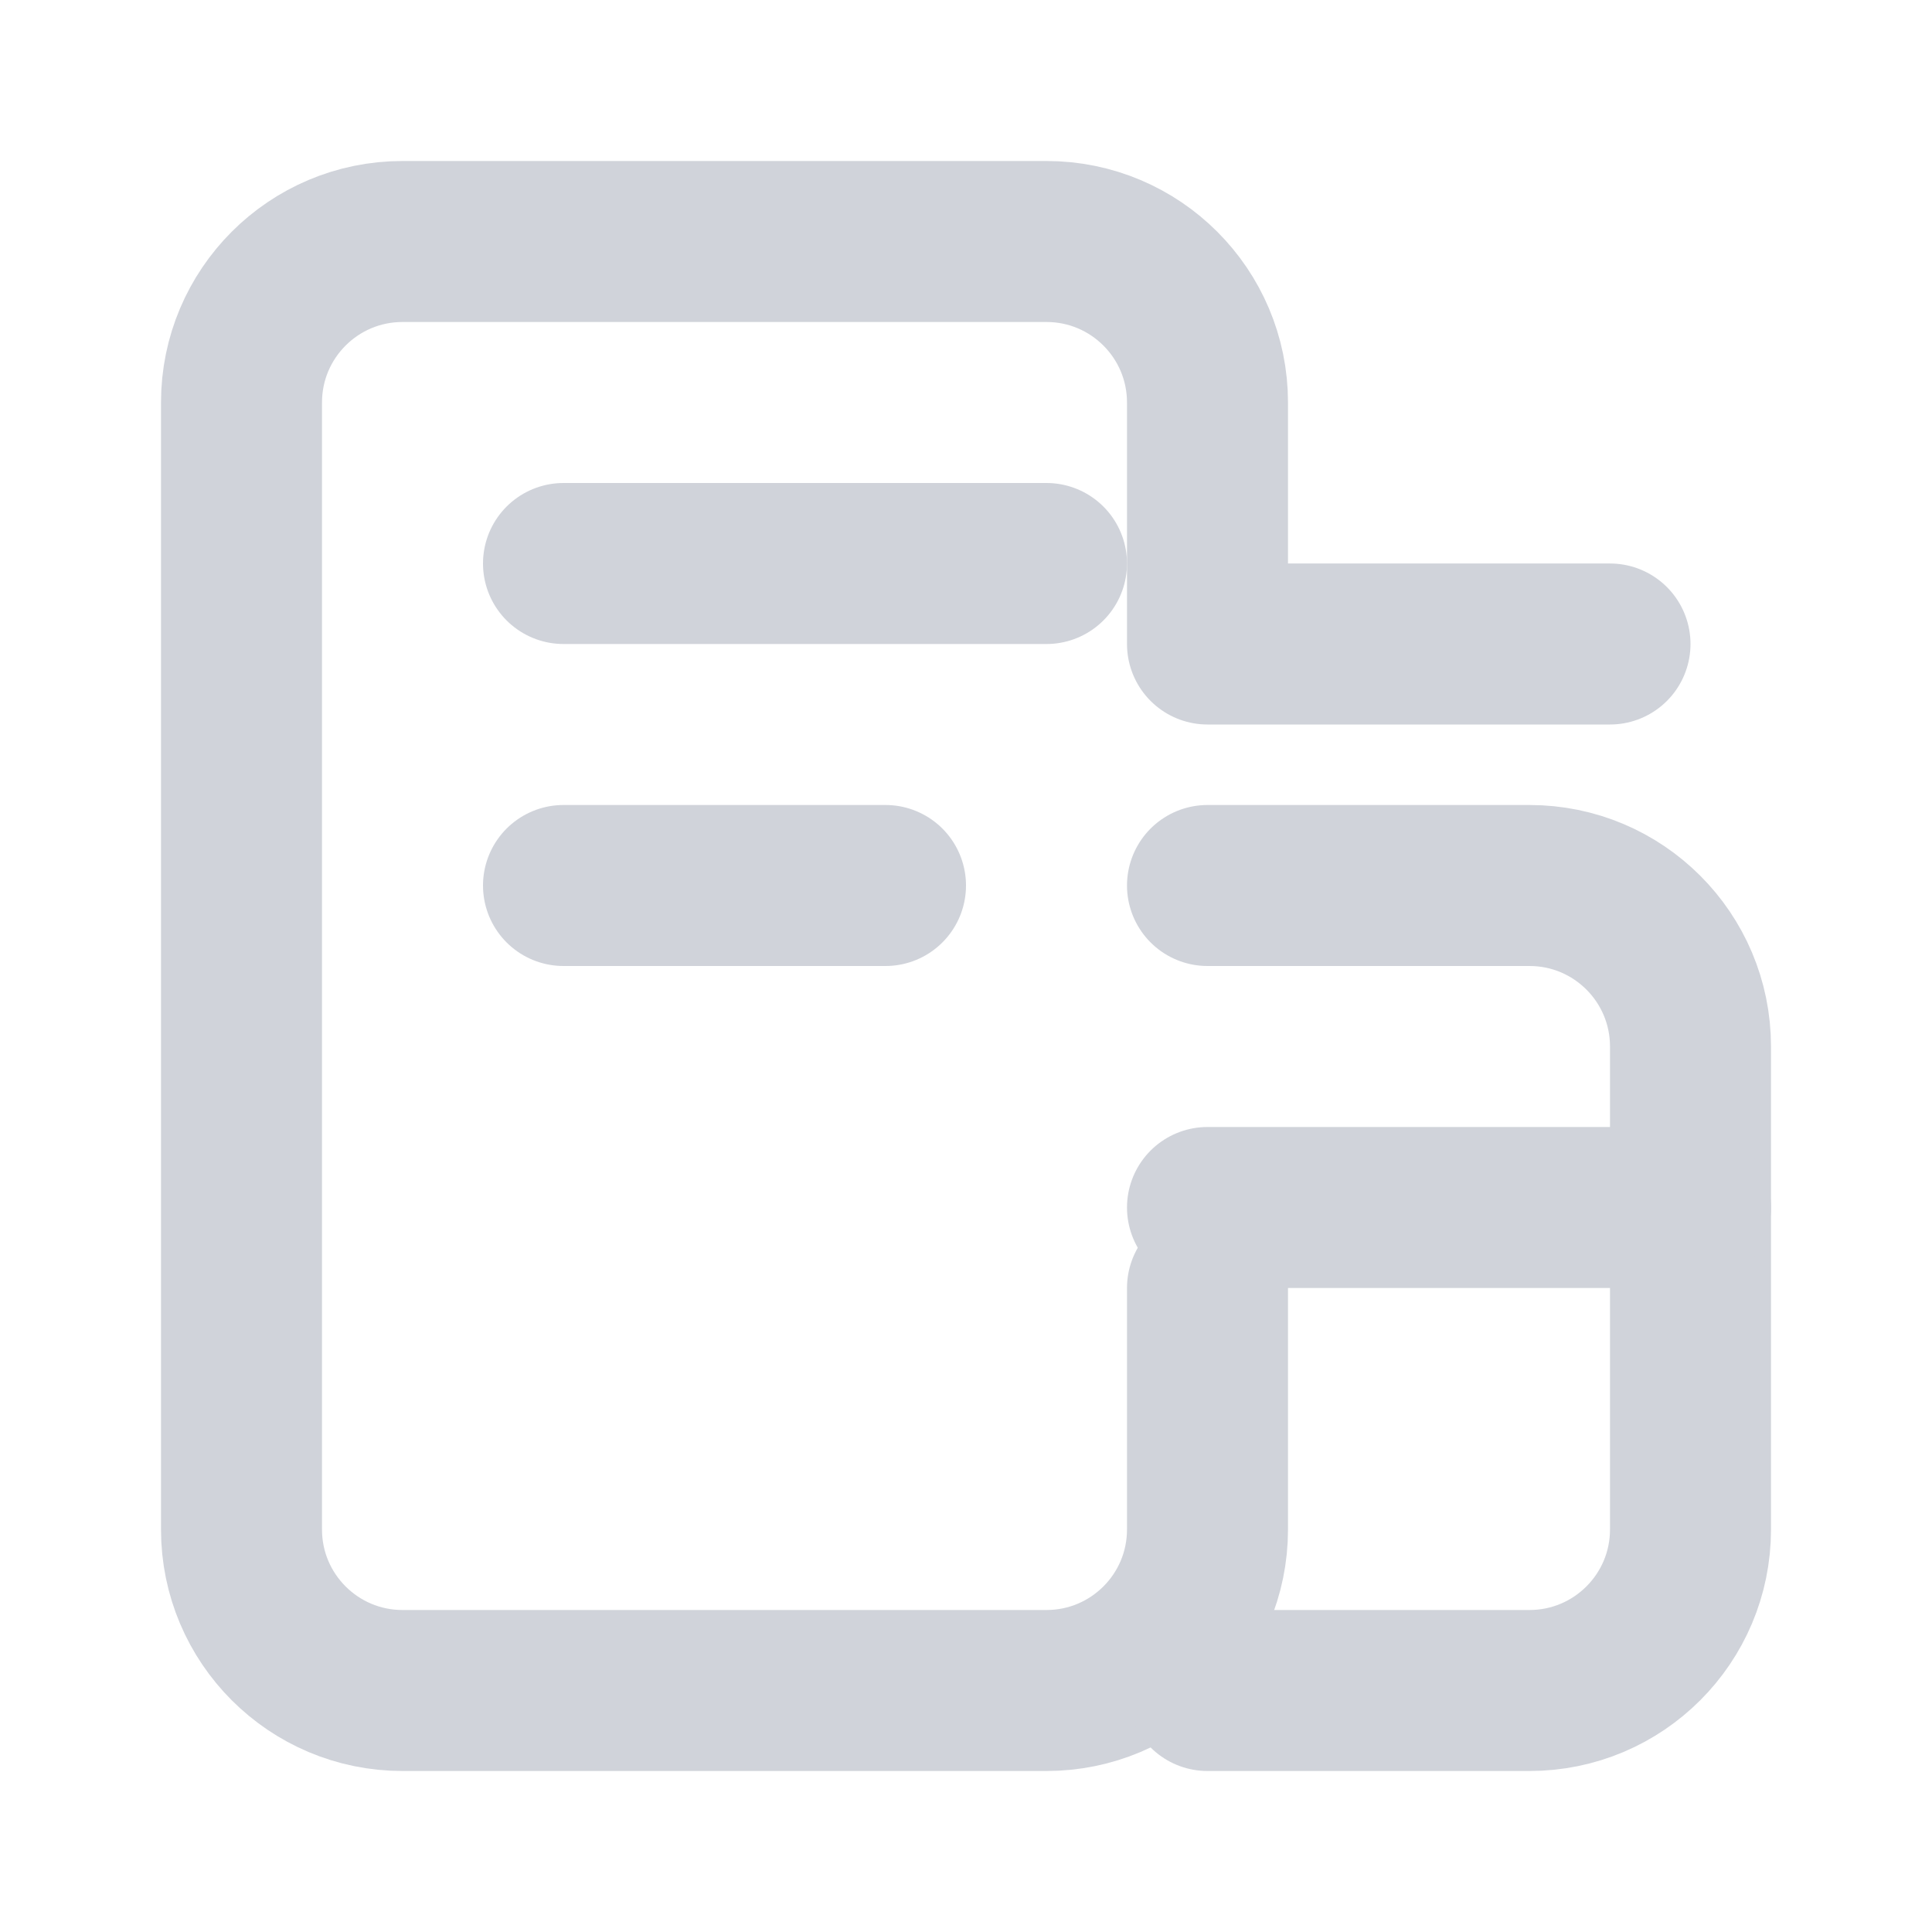
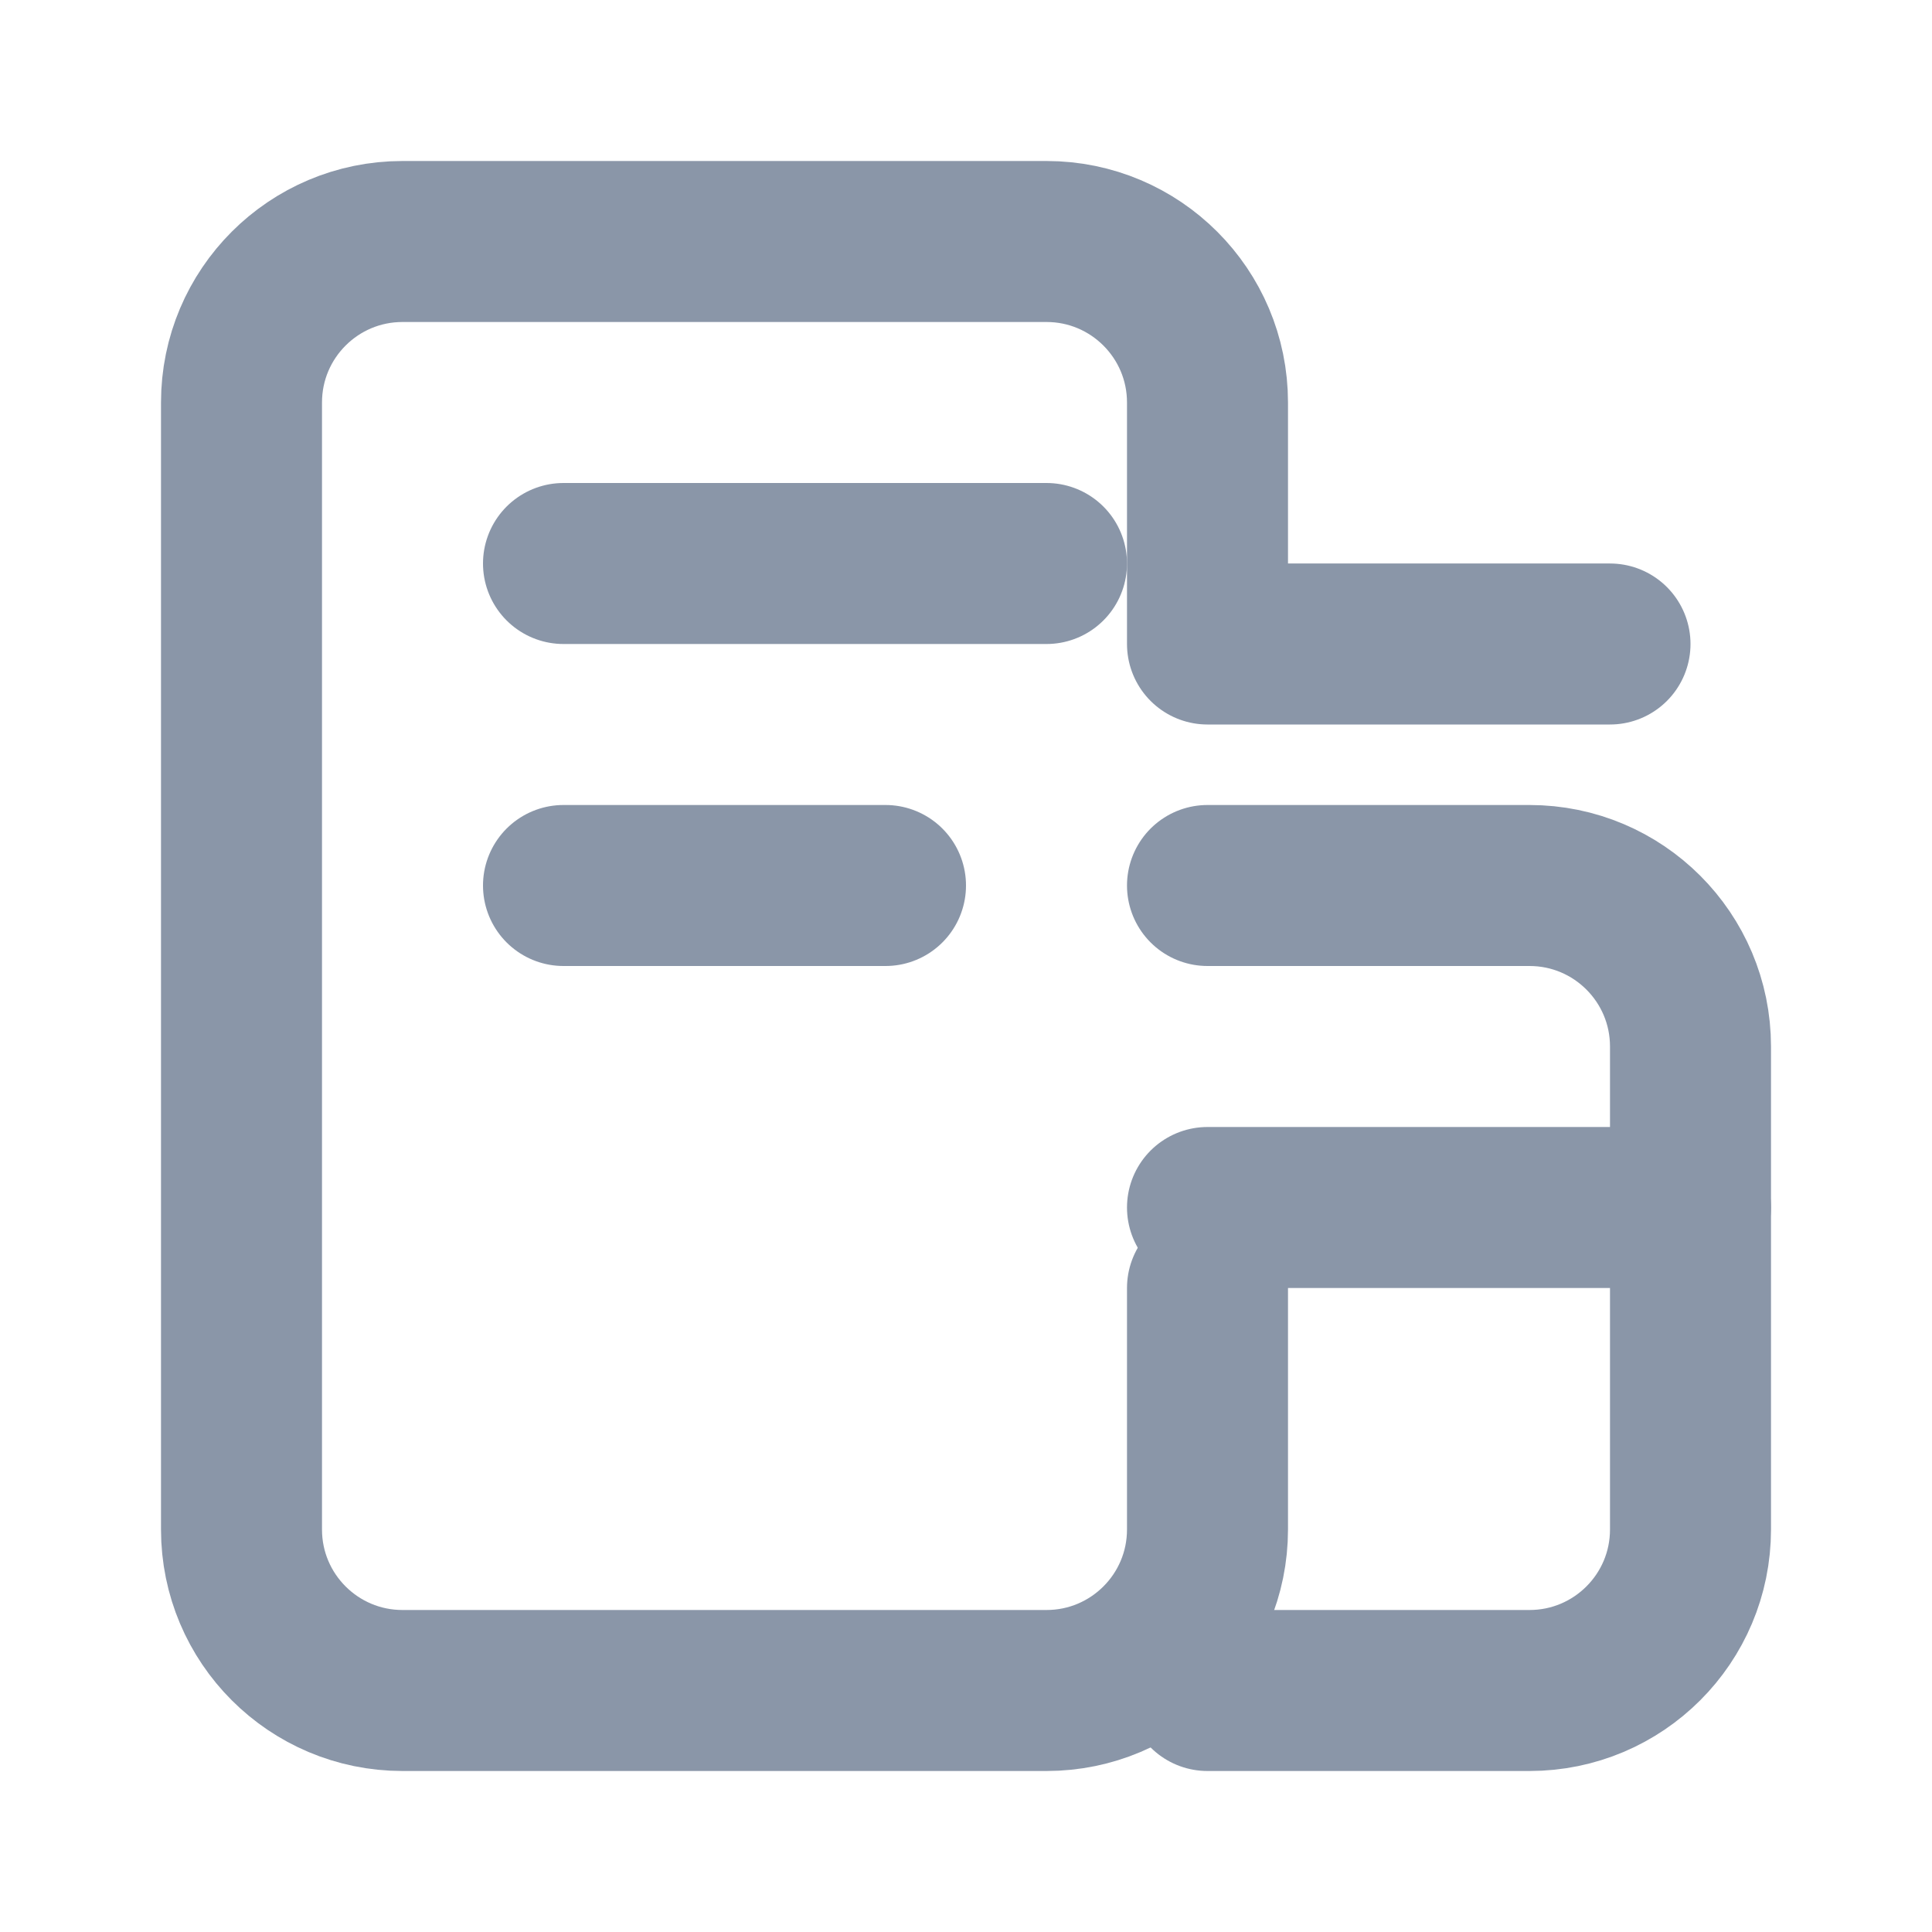
- <svg xmlns="http://www.w3.org/2000/svg" width="24" height="24" viewBox="0 0 24 24" fill="none" stroke="currentColor" style="color: #D0D3DA" stroke-width="2" stroke-linecap="round" stroke-linejoin="round">
+ <svg xmlns="http://www.w3.org/2000/svg" width="24" height="24" viewBox="0 0 24 24" fill="none" stroke="currentColor" style="color: #8A96A8" stroke-width="2" stroke-linecap="round" stroke-linejoin="round">
  <path d="M20 8h-5V5a2 2 0 0 0-2-2H5a2 2 0 0 0-2 2v14a2 2 0 0 0 2 2h8a2 2 0 0 0 2-2v-3" />
  <path d="M15 11h4a2 2 0 0 1 2 2v6a2 2 0 0 1-2 2h-4" />
  <path d="M15 15h6" />
  <path d="M7 7h6" />
  <path d="M7 11h4" />
</svg>
